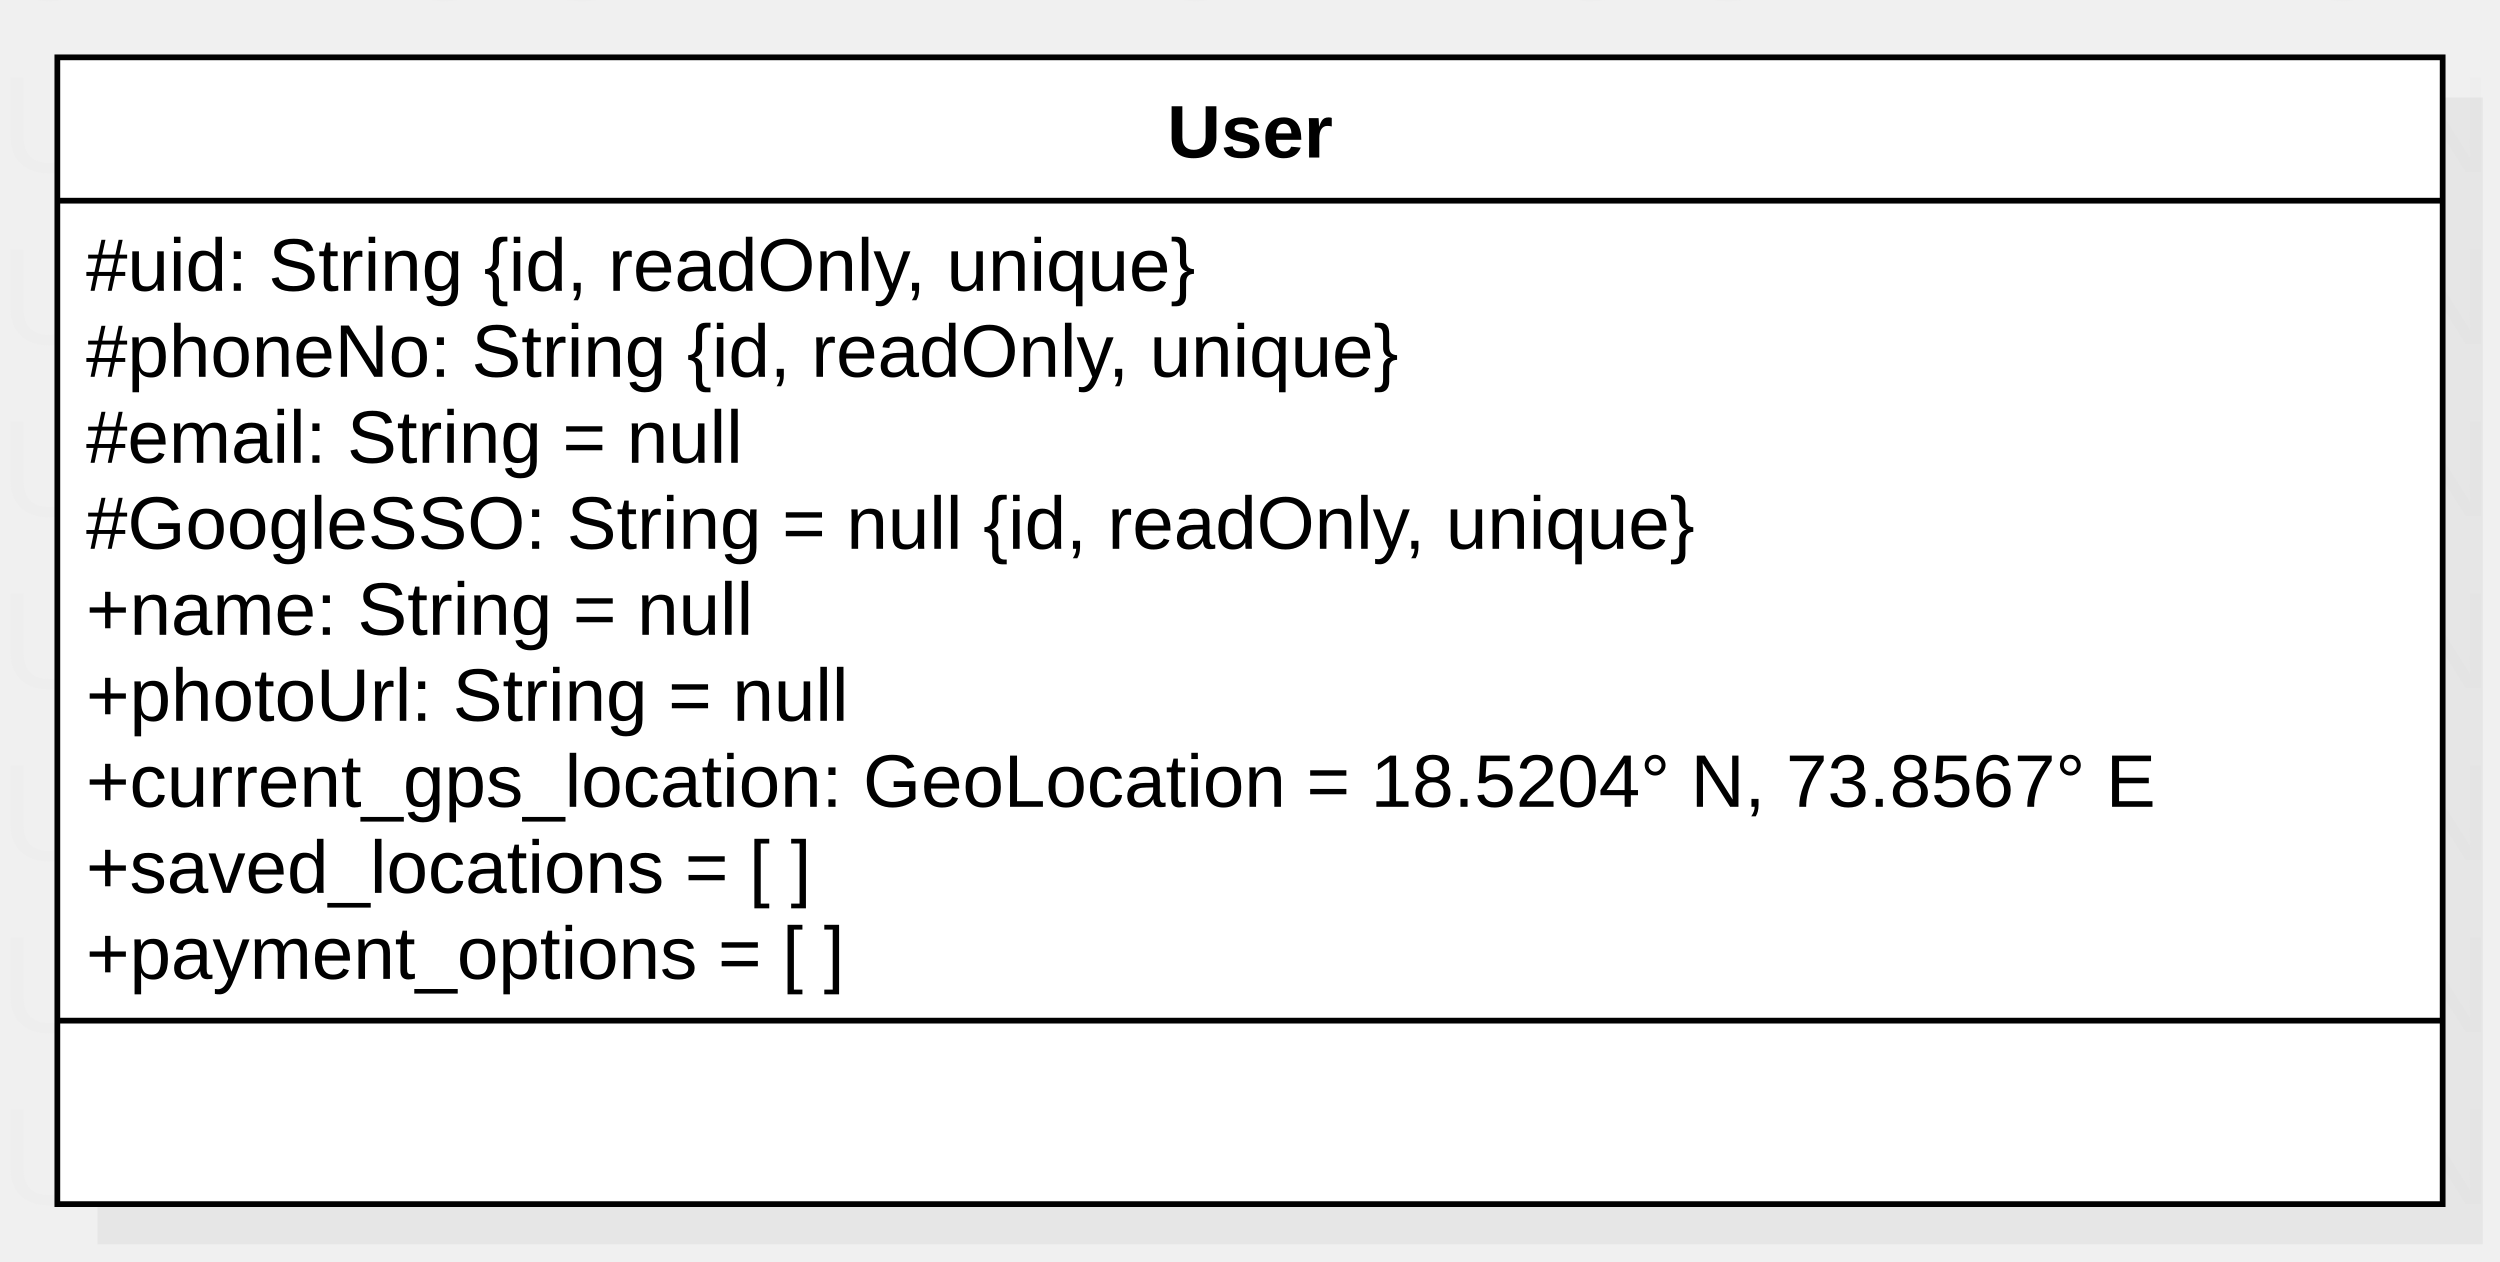
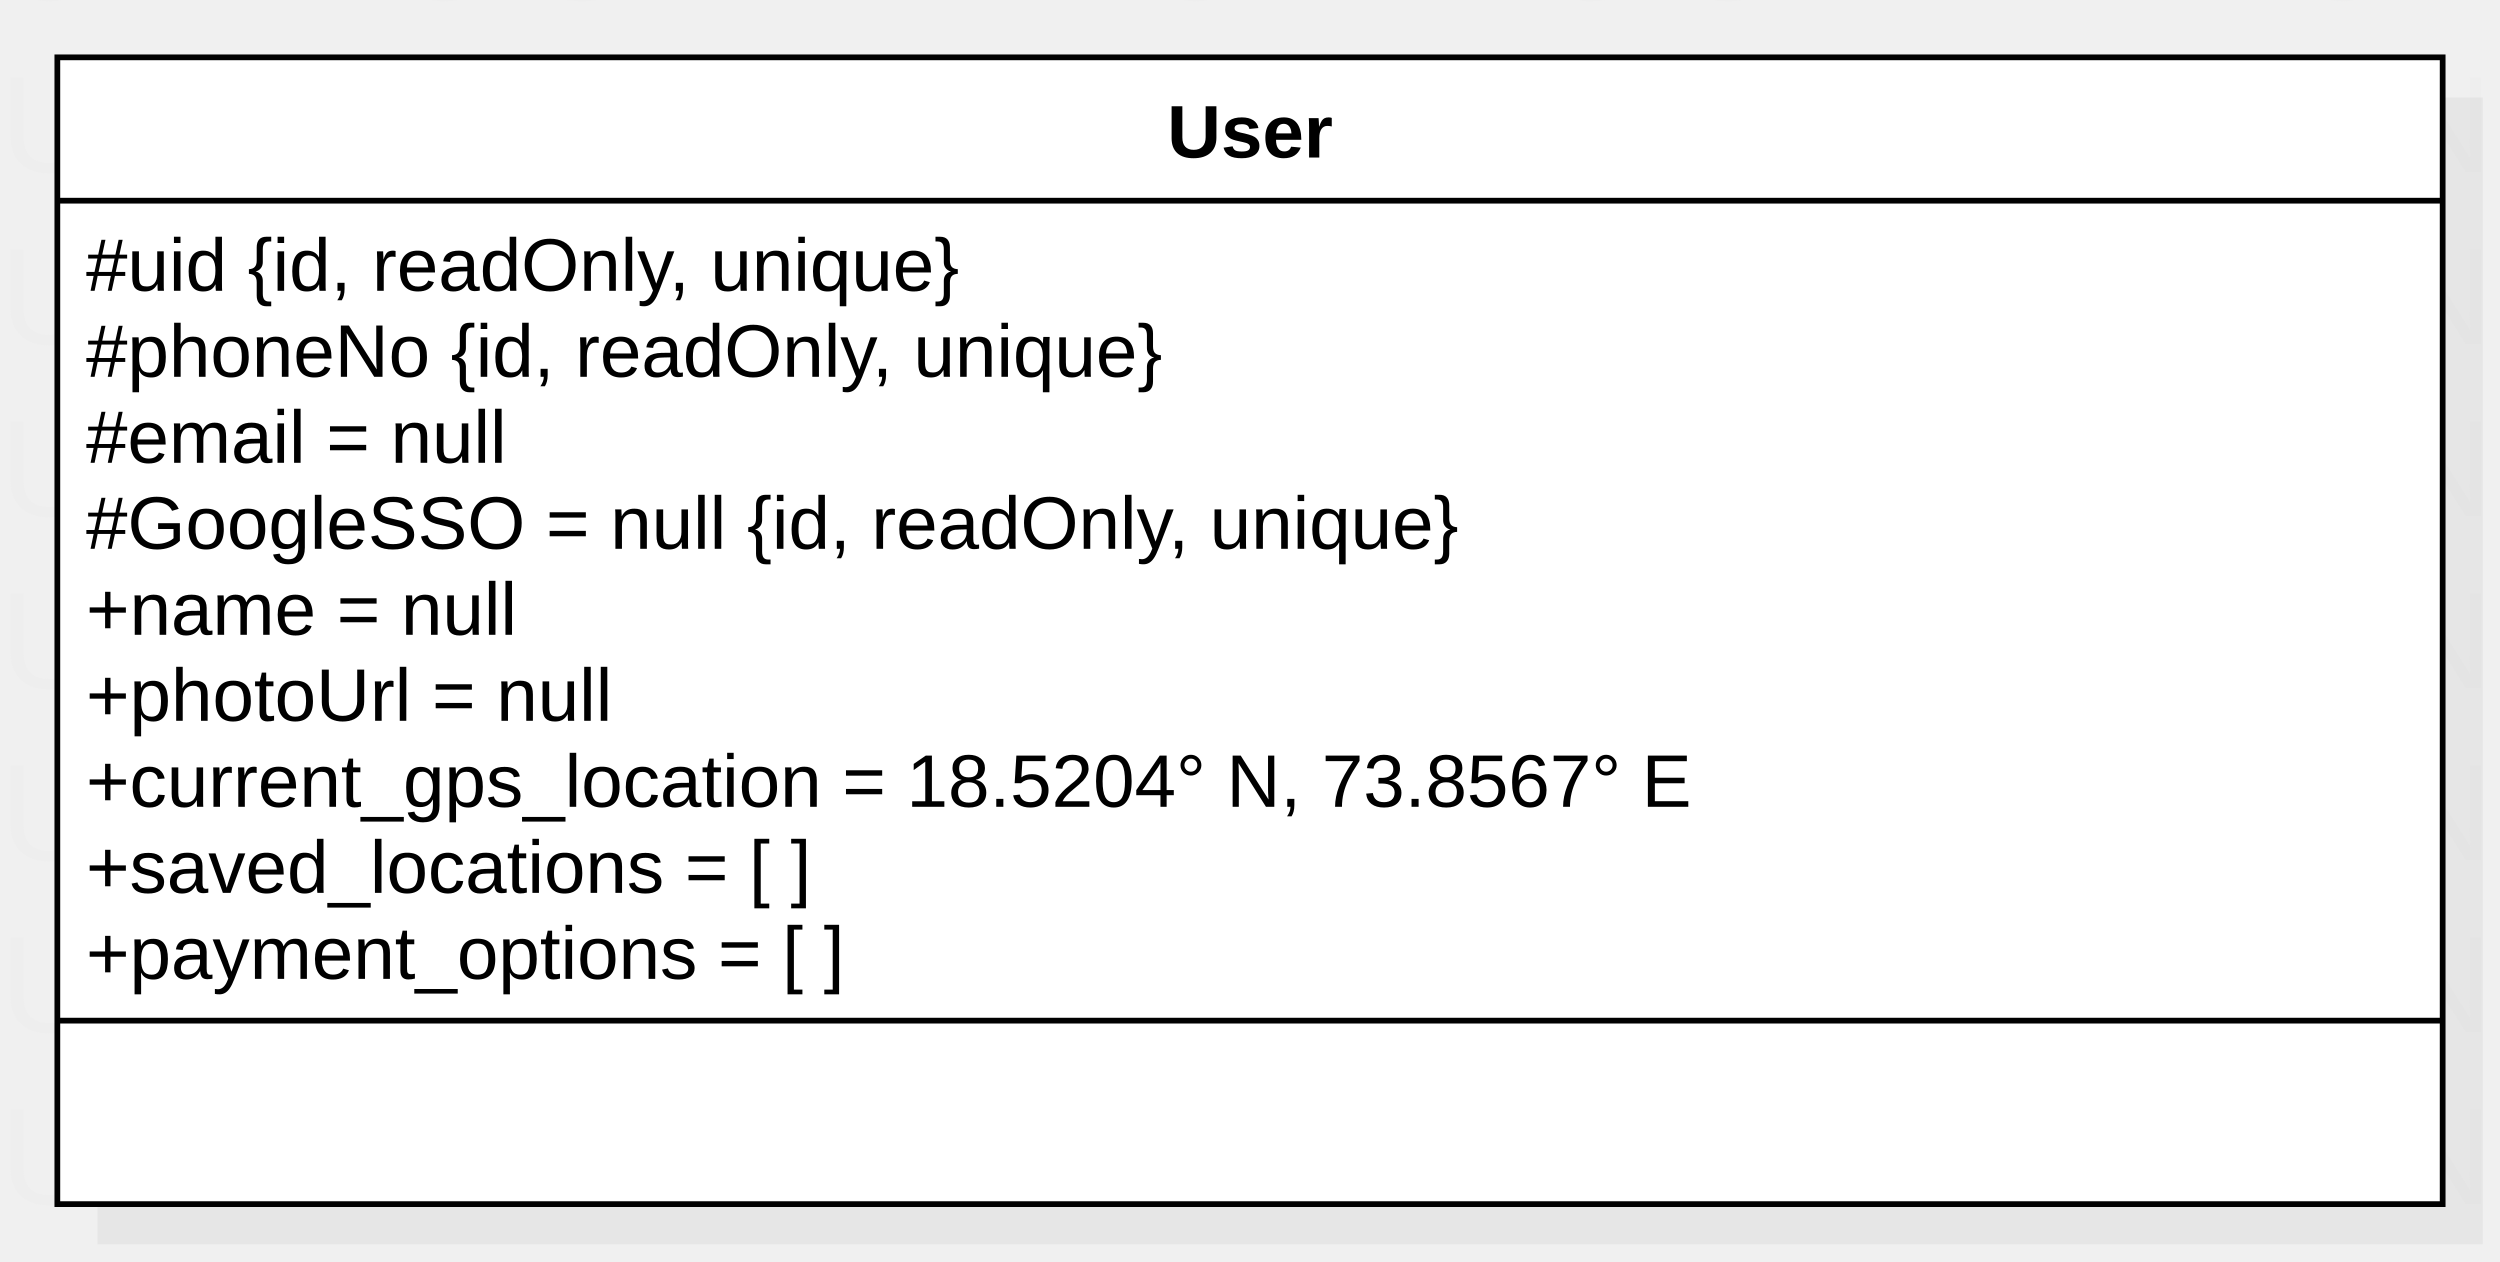
<svg xmlns="http://www.w3.org/2000/svg" version="1.1" width="436" height="220">
  <defs />
  <g>
    <text fill="#eeeeee" stroke="none" font-family="Arial" font-size="24px" font-style="normal" font-weight="normal" text-decoration="none" x="0" y="0">UNREGISTERED</text>
    <text fill="#eeeeee" stroke="none" font-family="Arial" font-size="24px" font-style="normal" font-weight="normal" text-decoration="none" x="0" y="30">UNREGISTERED</text>
    <text fill="#eeeeee" stroke="none" font-family="Arial" font-size="24px" font-style="normal" font-weight="normal" text-decoration="none" x="0" y="60">UNREGISTERED</text>
    <text fill="#eeeeee" stroke="none" font-family="Arial" font-size="24px" font-style="normal" font-weight="normal" text-decoration="none" x="0" y="90">UNREGISTERED</text>
    <text fill="#eeeeee" stroke="none" font-family="Arial" font-size="24px" font-style="normal" font-weight="normal" text-decoration="none" x="0" y="120">UNREGISTERED</text>
    <text fill="#eeeeee" stroke="none" font-family="Arial" font-size="24px" font-style="normal" font-weight="normal" text-decoration="none" x="0" y="150">UNREGISTERED</text>
    <text fill="#eeeeee" stroke="none" font-family="Arial" font-size="24px" font-style="normal" font-weight="normal" text-decoration="none" x="0" y="180">UNREGISTERED</text>
    <text fill="#eeeeee" stroke="none" font-family="Arial" font-size="24px" font-style="normal" font-weight="normal" text-decoration="none" x="0" y="210">UNREGISTERED</text>
    <text fill="#eeeeee" stroke="none" font-family="Arial" font-size="24px" font-style="normal" font-weight="normal" text-decoration="none" x="200" y="0">UNREGISTERED</text>
    <text fill="#eeeeee" stroke="none" font-family="Arial" font-size="24px" font-style="normal" font-weight="normal" text-decoration="none" x="200" y="30">UNREGISTERED</text>
    <text fill="#eeeeee" stroke="none" font-family="Arial" font-size="24px" font-style="normal" font-weight="normal" text-decoration="none" x="200" y="60">UNREGISTERED</text>
    <text fill="#eeeeee" stroke="none" font-family="Arial" font-size="24px" font-style="normal" font-weight="normal" text-decoration="none" x="200" y="90">UNREGISTERED</text>
    <text fill="#eeeeee" stroke="none" font-family="Arial" font-size="24px" font-style="normal" font-weight="normal" text-decoration="none" x="200" y="120">UNREGISTERED</text>
    <text fill="#eeeeee" stroke="none" font-family="Arial" font-size="24px" font-style="normal" font-weight="normal" text-decoration="none" x="200" y="150">UNREGISTERED</text>
    <text fill="#eeeeee" stroke="none" font-family="Arial" font-size="24px" font-style="normal" font-weight="normal" text-decoration="none" x="200" y="180">UNREGISTERED</text>
    <text fill="#eeeeee" stroke="none" font-family="Arial" font-size="24px" font-style="normal" font-weight="normal" text-decoration="none" x="200" y="210">UNREGISTERED</text>
    <text fill="#eeeeee" stroke="none" font-family="Arial" font-size="24px" font-style="normal" font-weight="normal" text-decoration="none" x="400" y="0">UNREGISTERED</text>
    <text fill="#eeeeee" stroke="none" font-family="Arial" font-size="24px" font-style="normal" font-weight="normal" text-decoration="none" x="400" y="30">UNREGISTERED</text>
    <text fill="#eeeeee" stroke="none" font-family="Arial" font-size="24px" font-style="normal" font-weight="normal" text-decoration="none" x="400" y="60">UNREGISTERED</text>
    <text fill="#eeeeee" stroke="none" font-family="Arial" font-size="24px" font-style="normal" font-weight="normal" text-decoration="none" x="400" y="90">UNREGISTERED</text>
    <text fill="#eeeeee" stroke="none" font-family="Arial" font-size="24px" font-style="normal" font-weight="normal" text-decoration="none" x="400" y="120">UNREGISTERED</text>
    <text fill="#eeeeee" stroke="none" font-family="Arial" font-size="24px" font-style="normal" font-weight="normal" text-decoration="none" x="400" y="150">UNREGISTERED</text>
    <text fill="#eeeeee" stroke="none" font-family="Arial" font-size="24px" font-style="normal" font-weight="normal" text-decoration="none" x="400" y="180">UNREGISTERED</text>
    <text fill="#eeeeee" stroke="none" font-family="Arial" font-size="24px" font-style="normal" font-weight="normal" text-decoration="none" x="400" y="210">UNREGISTERED</text>
    <g transform="translate(-278,-142) scale(1,1)">
      <rect fill="#C0C0C0" stroke="none" x="295" y="159" width="416" height="200" opacity="0.2" />
    </g>
    <g transform="translate(-278,-142) scale(1,1)">
      <rect fill="#ffffff" stroke="none" x="288" y="152" width="416" height="200" />
    </g>
    <g transform="translate(-278,-142) scale(1,1)">
      <path fill="none" stroke="#000000" d="M 288 152 L 704 152 L 704 352 L 288 352 L 288 152 Z Z" stroke-miterlimit="10" />
    </g>
    <g transform="translate(-278,-142) scale(1,1)">
      <path fill="none" stroke="#000000" d="M 288 177 L 704 177" stroke-miterlimit="10" />
    </g>
    <g transform="translate(-278,-142) scale(1,1)">
      <path fill="none" stroke="#000000" d="M 288 320 L 704 320" stroke-miterlimit="10" />
    </g>
    <g transform="translate(-278,-142) scale(1,1)">
      <g>
        <path fill="none" stroke="none" />
        <text fill="#000000" stroke="none" font-family="Arial" font-size="13px" font-style="normal" font-weight="bold" text-decoration="none" x="481.546" y="169.472">User</text>
      </g>
    </g>
    <g transform="translate(-278,-142) scale(1,1)">
      <g>
        <path fill="none" stroke="none" />
-         <text fill="#000000" stroke="none" font-family="Arial" font-size="13px" font-style="normal" font-weight="normal" text-decoration="none" x="293" y="192.71">#uid: String {id, readOnly, unique}</text>
+         <text fill="#000000" stroke="none" font-family="Arial" font-size="13px" font-style="normal" font-weight="normal" text-decoration="none" x="293" y="192.71">#uid {id, readOnly, unique}</text>
      </g>
    </g>
    <g transform="translate(-278,-142) scale(1,1)">
      <g>
        <path fill="none" stroke="none" />
-         <text fill="#000000" stroke="none" font-family="Arial" font-size="13px" font-style="normal" font-weight="normal" text-decoration="none" x="293" y="207.71">#phoneNo: String {id, readOnly, unique}</text>
+         <text fill="#000000" stroke="none" font-family="Arial" font-size="13px" font-style="normal" font-weight="normal" text-decoration="none" x="293" y="207.71">#phoneNo {id, readOnly, unique}</text>
      </g>
    </g>
    <g transform="translate(-278,-142) scale(1,1)">
      <g>
        <path fill="none" stroke="none" />
-         <text fill="#000000" stroke="none" font-family="Arial" font-size="13px" font-style="normal" font-weight="normal" text-decoration="none" x="293" y="222.71">#email: String = null</text>
+         <text fill="#000000" stroke="none" font-family="Arial" font-size="13px" font-style="normal" font-weight="normal" text-decoration="none" x="293" y="222.71">#email = null</text>
      </g>
    </g>
    <g transform="translate(-278,-142) scale(1,1)">
      <g>
        <path fill="none" stroke="none" />
-         <text fill="#000000" stroke="none" font-family="Arial" font-size="13px" font-style="normal" font-weight="normal" text-decoration="none" x="293" y="237.71">#GoogleSSO: String = null {id, readOnly, unique}</text>
+         <text fill="#000000" stroke="none" font-family="Arial" font-size="13px" font-style="normal" font-weight="normal" text-decoration="none" x="293" y="237.71">#GoogleSSO = null {id, readOnly, unique}</text>
      </g>
    </g>
    <g transform="translate(-278,-142) scale(1,1)">
      <g>
        <path fill="none" stroke="none" />
-         <text fill="#000000" stroke="none" font-family="Arial" font-size="13px" font-style="normal" font-weight="normal" text-decoration="none" x="293" y="252.71">+name: String = null</text>
+         <text fill="#000000" stroke="none" font-family="Arial" font-size="13px" font-style="normal" font-weight="normal" text-decoration="none" x="293" y="252.71">+name = null</text>
      </g>
    </g>
    <g transform="translate(-278,-142) scale(1,1)">
      <g>
        <path fill="none" stroke="none" />
-         <text fill="#000000" stroke="none" font-family="Arial" font-size="13px" font-style="normal" font-weight="normal" text-decoration="none" x="293" y="267.71">+photoUrl: String = null</text>
+         <text fill="#000000" stroke="none" font-family="Arial" font-size="13px" font-style="normal" font-weight="normal" text-decoration="none" x="293" y="267.71">+photoUrl = null</text>
      </g>
    </g>
    <g transform="translate(-278,-142) scale(1,1)">
      <g>
        <path fill="none" stroke="none" />
-         <text fill="#000000" stroke="none" font-family="Arial" font-size="13px" font-style="normal" font-weight="normal" text-decoration="none" x="293" y="282.71">+current_gps_location: GeoLocation = 18.5204° N, 73.8567° E</text>
+         <text fill="#000000" stroke="none" font-family="Arial" font-size="13px" font-style="normal" font-weight="normal" text-decoration="none" x="293" y="282.71">+current_gps_location = 18.5204° N, 73.8567° E</text>
      </g>
    </g>
    <g transform="translate(-278,-142) scale(1,1)">
      <g>
        <path fill="none" stroke="none" />
        <text fill="#000000" stroke="none" font-family="Arial" font-size="13px" font-style="normal" font-weight="normal" text-decoration="none" x="293" y="297.71">+saved_locations = [ ]</text>
      </g>
    </g>
    <g transform="translate(-278,-142) scale(1,1)">
      <g>
        <path fill="none" stroke="none" />
        <text fill="#000000" stroke="none" font-family="Arial" font-size="13px" font-style="normal" font-weight="normal" text-decoration="none" x="293" y="312.71">+payment_options = [ ]</text>
      </g>
    </g>
  </g>
</svg>
